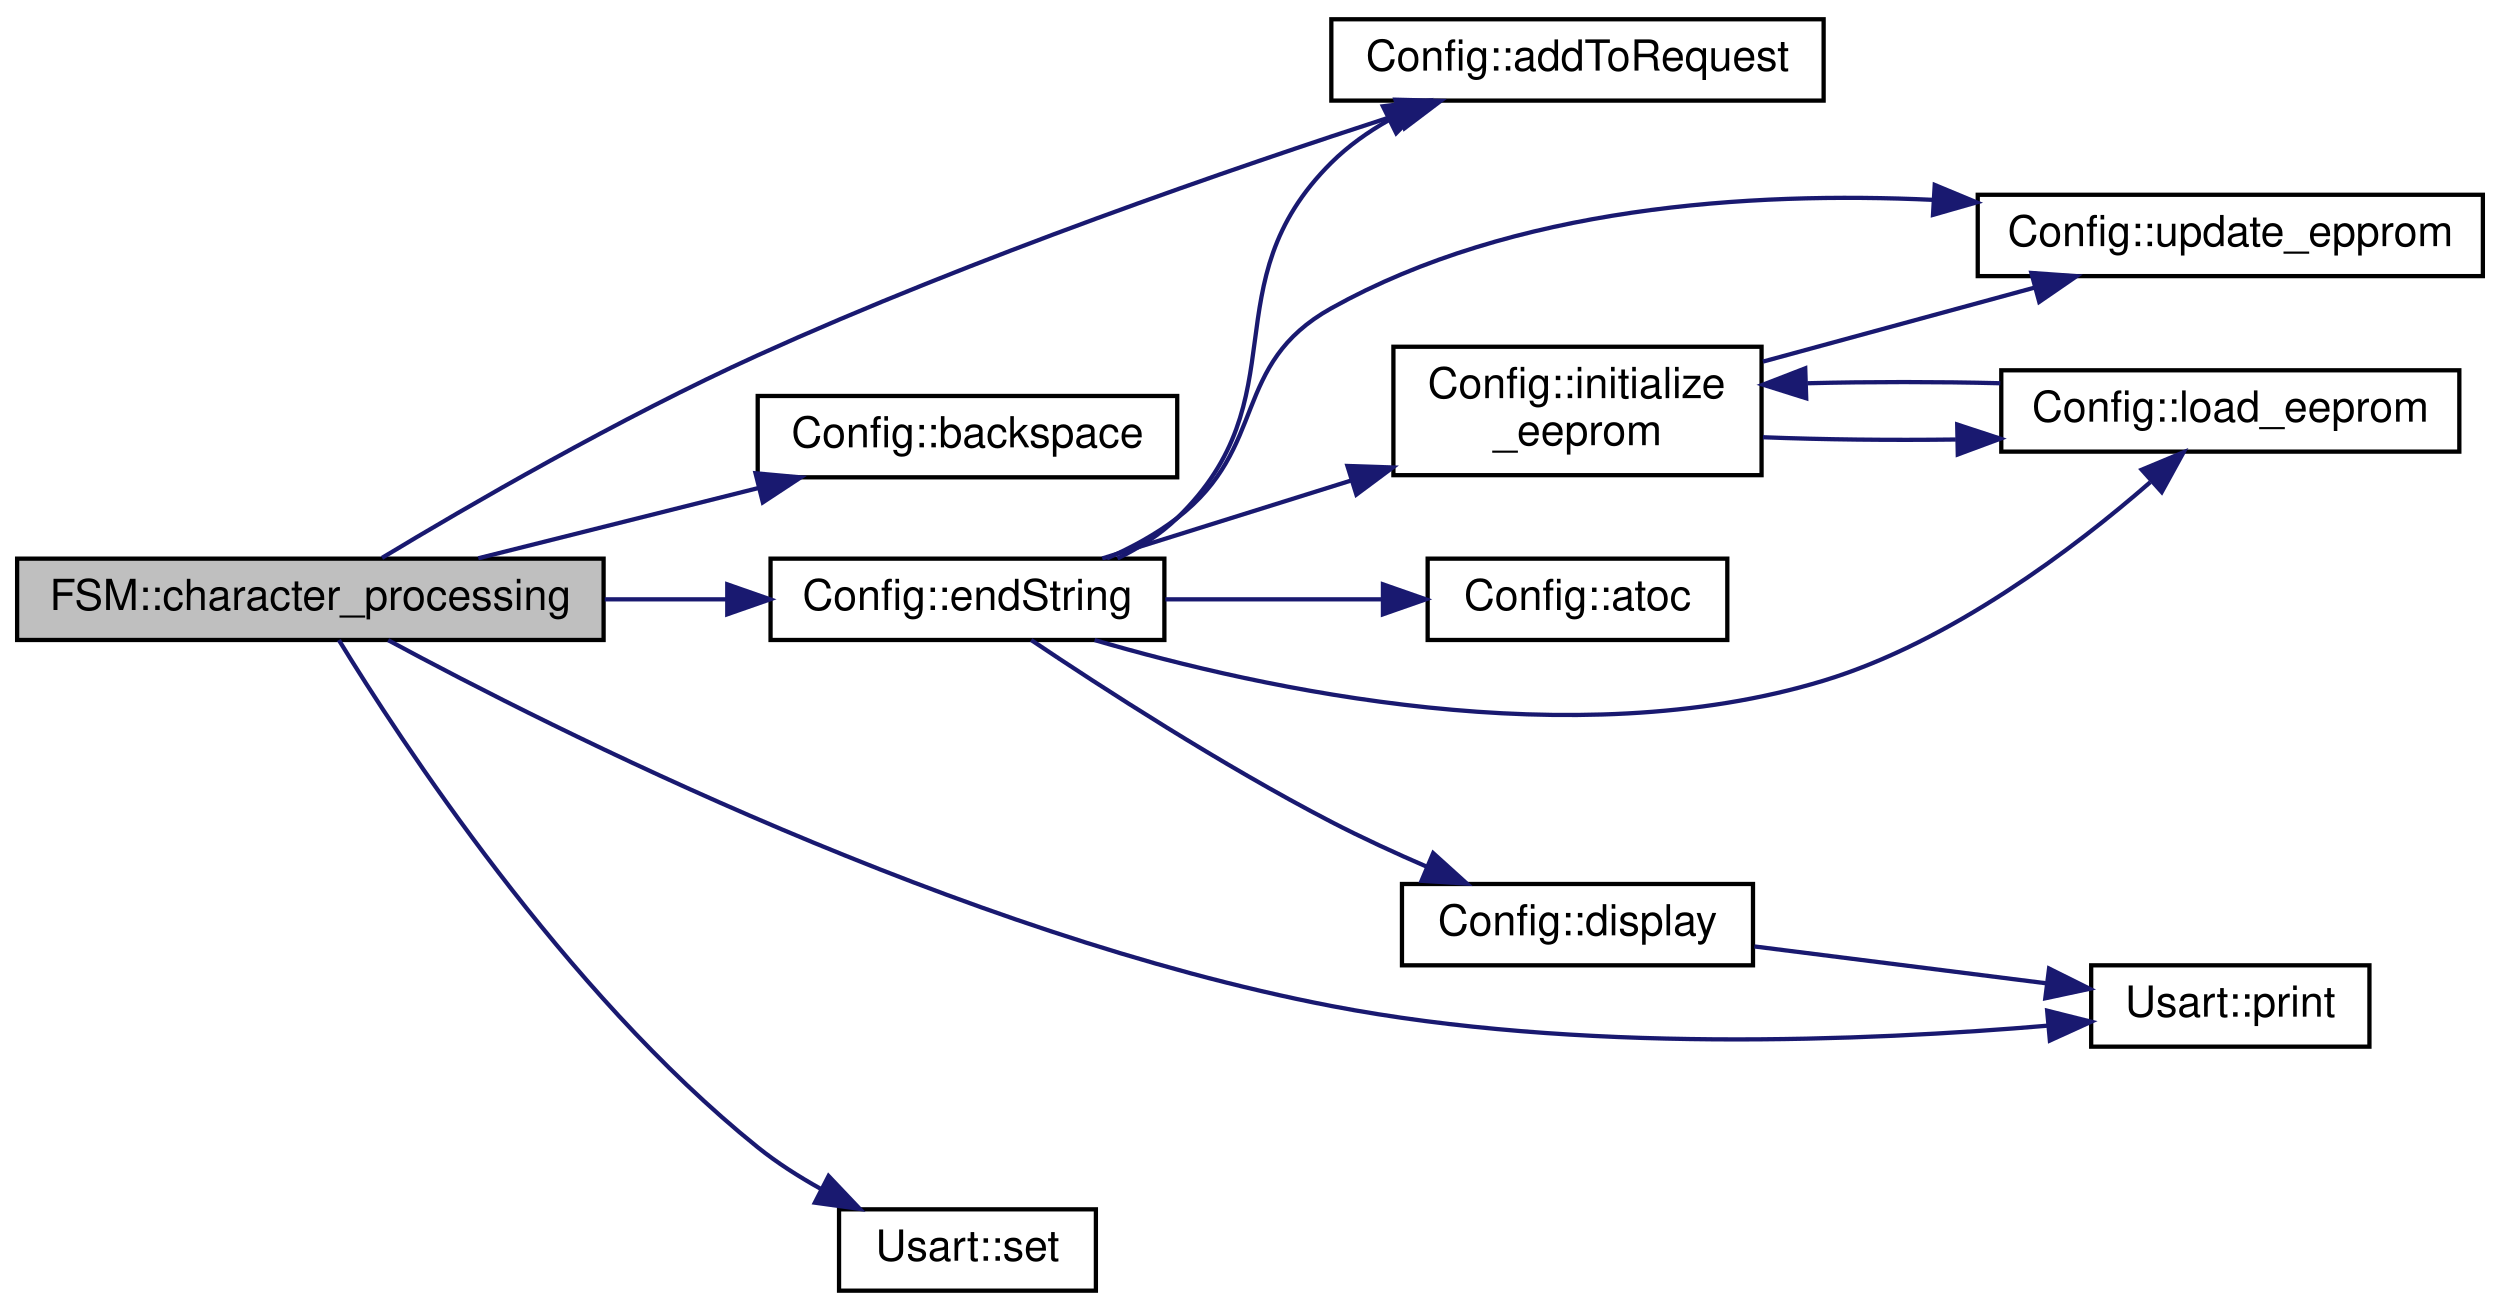
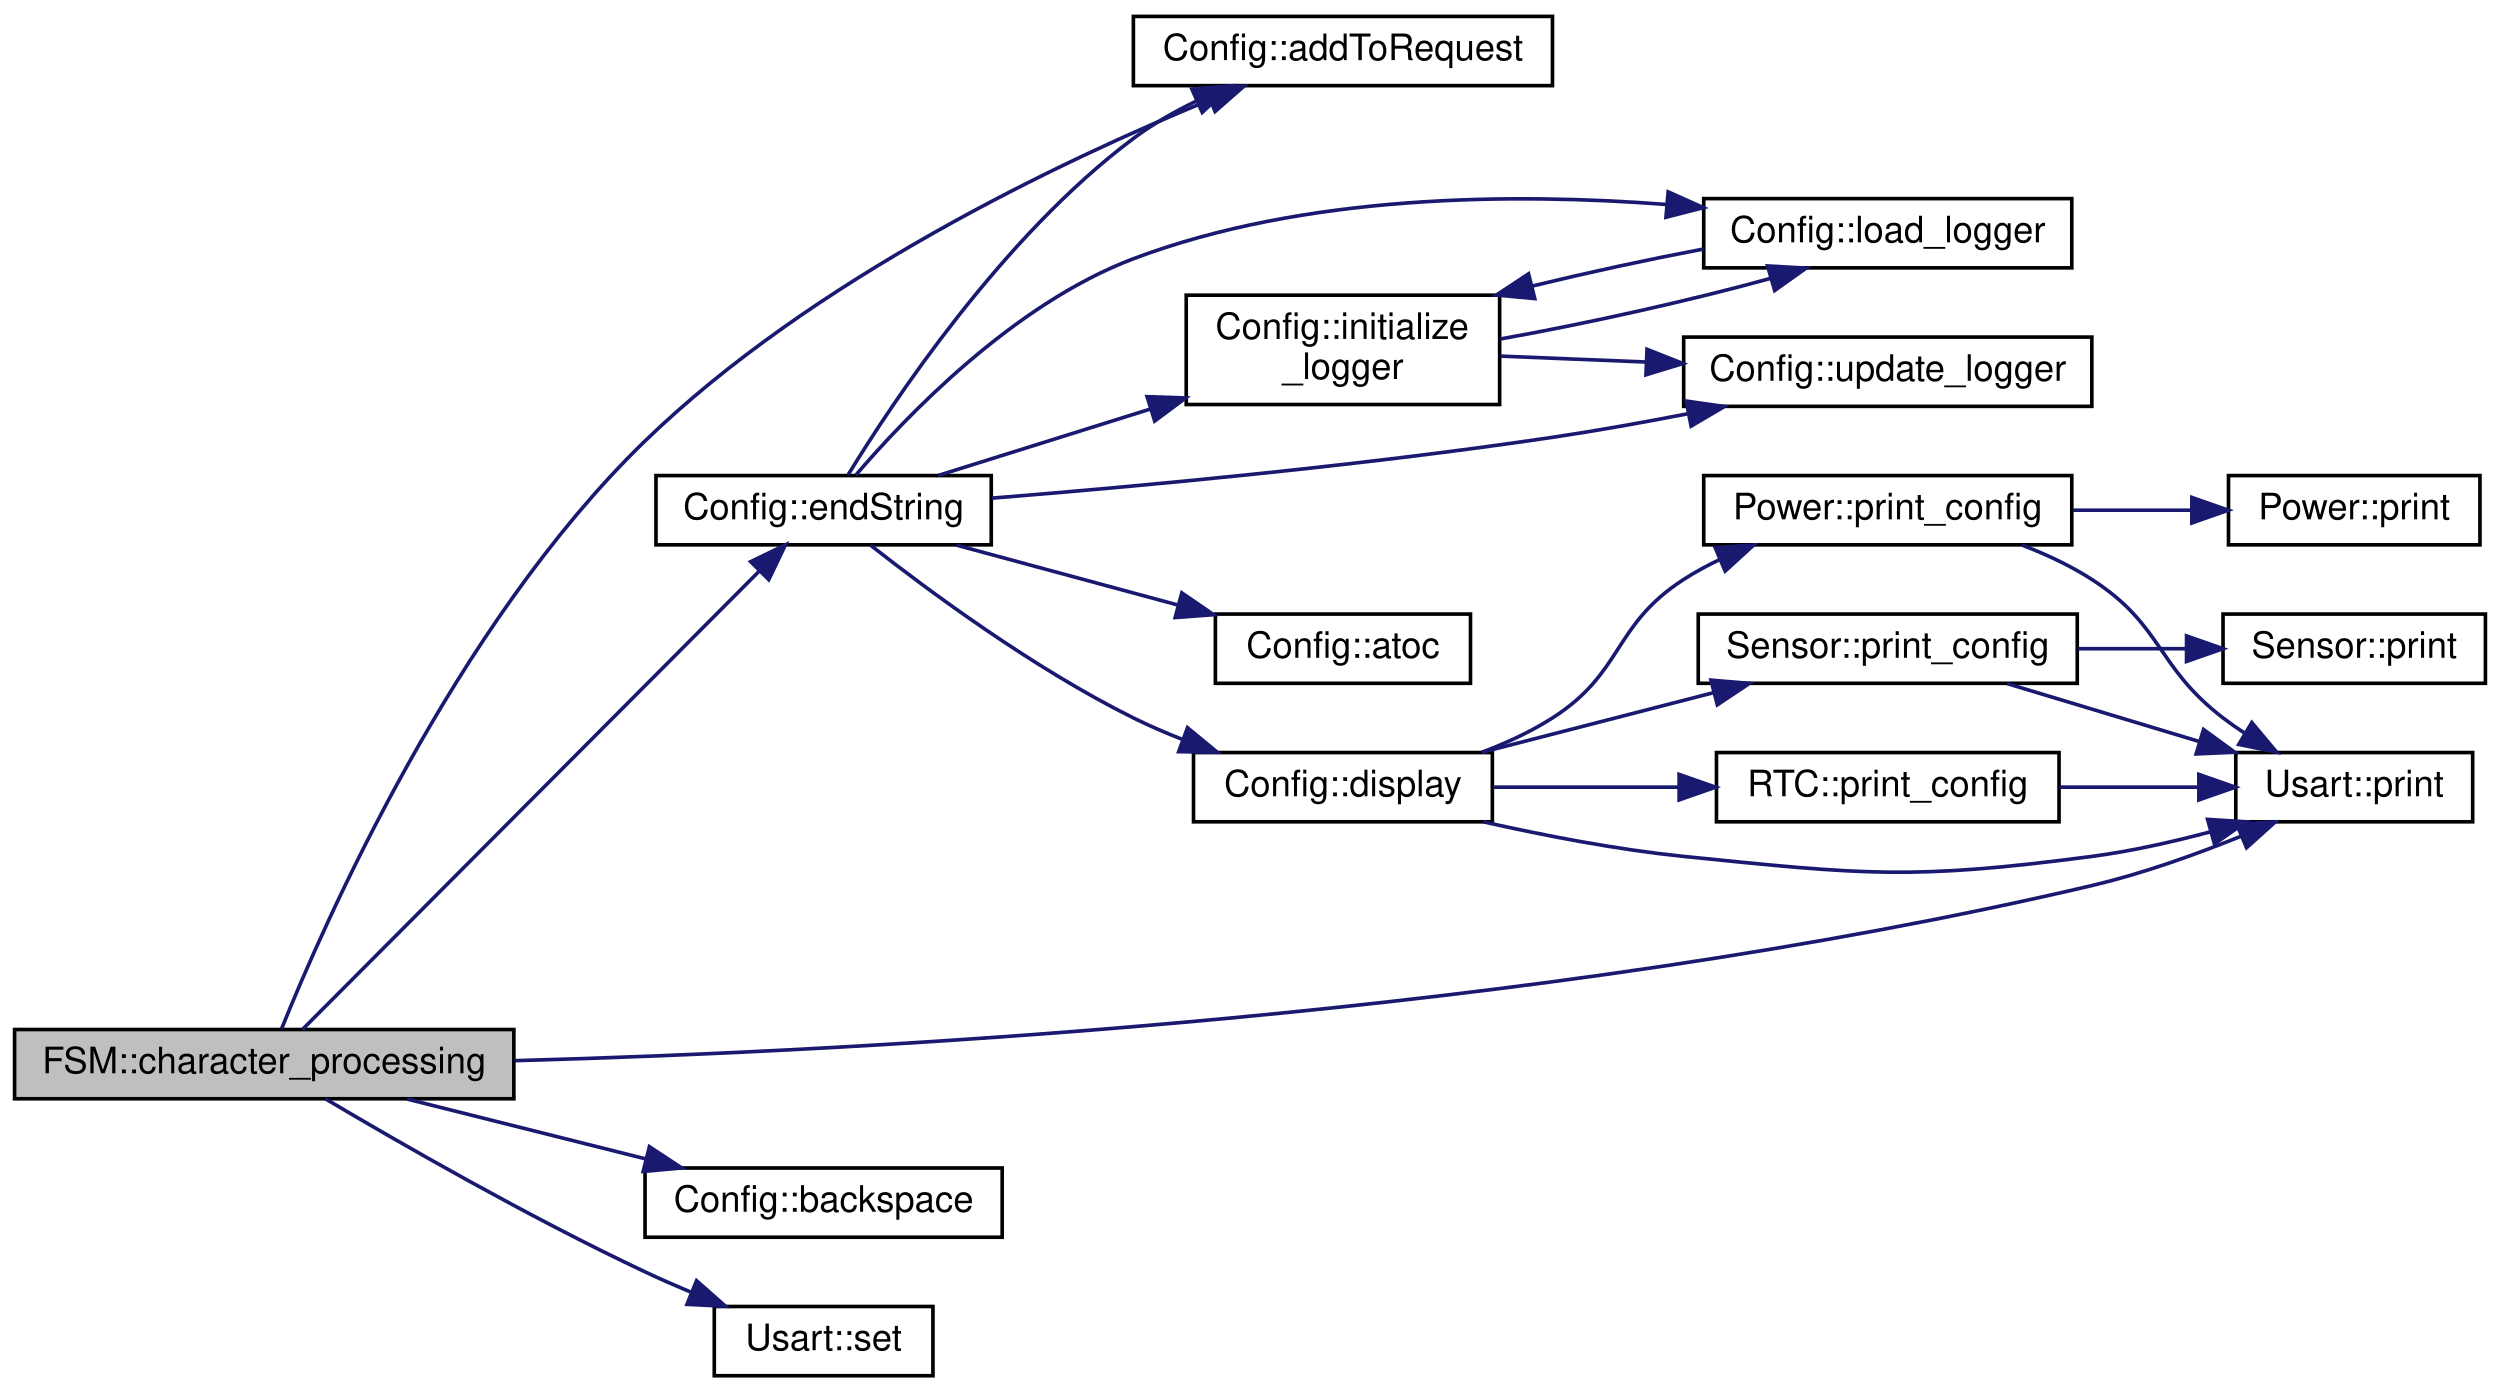
- <svg xmlns="http://www.w3.org/2000/svg" xmlns:xlink="http://www.w3.org/1999/xlink" width="584pt" height="306pt" viewBox="0.00 0.00 584.00 306.00">
-   <g id="graph0" class="graph" transform="scale(1 1) rotate(0) translate(4 302)">
+ <svg xmlns="http://www.w3.org/2000/svg" xmlns:xlink="http://www.w3.org/1999/xlink" width="686pt" height="382pt" viewBox="0.00 0.00 686.00 382.00">
+   <g id="graph0" class="graph" transform="scale(1 1) rotate(0) translate(4 378)">
    <g id="node1" class="node">
-       <polygon fill="#bfbfbf" stroke="black" points="0,-152.5 0,-171.5 137,-171.5 137,-152.5 0,-152.5" />
-       <text text-anchor="middle" x="68.5" y="-159.5" font-family="Helvetica,sans-Serif" font-size="10.00">FSM::character_processing</text>
+       <polygon fill="#bfbfbf" stroke="black" points="0,-76.5 0,-95.5 137,-95.5 137,-76.5 0,-76.5" />
+       <text text-anchor="middle" x="68.5" y="-83.5" font-family="Helvetica,sans-Serif" font-size="10.00">FSM::character_processing</text>
    </g>
    <g id="node2" class="node">
      <g id="a_node2">
        <a xlink:href="class_config.html#a3f8d043789557191686ae632ebe6a571" target="_top" xlink:title="add c to the end of request ">
-           <polygon fill="none" stroke="black" points="307,-278.5 307,-297.5 422,-297.5 422,-278.5 307,-278.5" />
-           <text text-anchor="middle" x="364.5" y="-285.5" font-family="Helvetica,sans-Serif" font-size="10.00">Config::addToRequest</text>
+           <polygon fill="none" stroke="black" points="307,-354.5 307,-373.5 422,-373.5 422,-354.5 307,-354.5" />
+           <text text-anchor="middle" x="364.5" y="-361.5" font-family="Helvetica,sans-Serif" font-size="10.00">Config::addToRequest</text>
        </a>
      </g>
    </g>
    <g id="edge1" class="edge">
-       <path fill="none" stroke="midnightblue" d="M85.237,-171.68C105.188,-183.713 140.862,-204.437 173,-219 223.401,-241.838 283.791,-262.662 322.863,-275.325" />
-       <polygon fill="midnightblue" stroke="midnightblue" points="321.97,-278.714 332.562,-278.442 324.112,-272.05 321.97,-278.714" />
+       <path fill="none" stroke="midnightblue" d="M73.253,-95.67C84.537,-123.717 120.639,-206.315 173,-257 218.923,-301.453 286.918,-333.742 328.038,-350.622" />
+       <polygon fill="midnightblue" stroke="midnightblue" points="326.8,-353.897 337.384,-354.383 329.413,-347.403 326.8,-353.897" />
    </g>
    <g id="node3" class="node">
      <g id="a_node3">
        <a xlink:href="class_config.html#aad107d2aa88bbf57a728ec0c650a6f84" target="_top" xlink:title="Config::backspace">
-           <polygon fill="none" stroke="black" points="173,-190.5 173,-209.5 271,-209.5 271,-190.5 173,-190.5" />
-           <text text-anchor="middle" x="222" y="-197.5" font-family="Helvetica,sans-Serif" font-size="10.00">Config::backspace</text>
+           <polygon fill="none" stroke="black" points="173,-38.5 173,-57.5 271,-57.5 271,-38.5 173,-38.5" />
+           <text text-anchor="middle" x="222" y="-45.5" font-family="Helvetica,sans-Serif" font-size="10.00">Config::backspace</text>
        </a>
      </g>
    </g>
    <g id="edge2" class="edge">
-       <path fill="none" stroke="midnightblue" d="M107.73,-171.589C127.632,-176.581 152.157,-182.732 173.291,-188.033" />
-       <polygon fill="midnightblue" stroke="midnightblue" points="172.494,-191.442 183.045,-190.48 174.197,-184.652 172.494,-191.442" />
+       <path fill="none" stroke="midnightblue" d="M107.73,-76.411C127.632,-71.419 152.157,-65.268 173.291,-59.967" />
+       <polygon fill="midnightblue" stroke="midnightblue" points="174.197,-63.348 183.045,-57.52 172.494,-56.558 174.197,-63.348" />
    </g>
    <g id="node4" class="node">
      <g id="a_node4">
        <a xlink:href="class_config.html#a5ae6c4f7255e895e7384fc2a4baab160" target="_top" xlink:title="Config::endString">
-           <polygon fill="none" stroke="black" points="176,-152.5 176,-171.5 268,-171.5 268,-152.5 176,-152.5" />
-           <text text-anchor="middle" x="222" y="-159.5" font-family="Helvetica,sans-Serif" font-size="10.00">Config::endString</text>
+           <polygon fill="none" stroke="black" points="176,-228.5 176,-247.5 268,-247.5 268,-228.5 176,-228.5" />
+           <text text-anchor="middle" x="222" y="-235.5" font-family="Helvetica,sans-Serif" font-size="10.00">Config::endString</text>
        </a>
      </g>
    </g>
    <g id="edge3" class="edge">
-       <path fill="none" stroke="midnightblue" d="M137.274,-162C146.776,-162 156.447,-162 165.681,-162" />
-       <polygon fill="midnightblue" stroke="midnightblue" points="165.888,-165.5 175.888,-162 165.888,-158.5 165.888,-165.5" />
+       <path fill="none" stroke="midnightblue" d="M78.977,-95.508C104.059,-120.673 172.425,-189.265 204.267,-221.212" />
+       <polygon fill="midnightblue" stroke="midnightblue" points="201.988,-223.883 211.527,-228.495 206.946,-218.942 201.988,-223.883" />
    </g>
    <g id="node7" class="node">
      <g id="a_node7">
        <a xlink:href="class_usart.html#ab236d7c399791bbe1431f85e9b60f601" target="_top" xlink:title="USART string sender function. ">
-           <polygon fill="none" stroke="black" points="484.5,-57.5 484.5,-76.5 549.5,-76.5 549.5,-57.5 484.5,-57.5" />
-           <text text-anchor="middle" x="517" y="-64.5" font-family="Helvetica,sans-Serif" font-size="10.00">Usart::print</text>
-         </a>
-       </g>
-     </g>
-     <g id="edge14" class="edge">
-       <path fill="none" stroke="midnightblue" d="M86.673,-152.454C124.844,-131.847 220.221,-83.712 307,-67 364.274,-55.97 432.025,-58.792 474.515,-62.419" />
-       <polygon fill="midnightblue" stroke="midnightblue" points="474.214,-65.906 484.489,-63.325 474.847,-58.934 474.214,-65.906" />
-     </g>
-     <g id="node11" class="node">
-       <g id="a_node11">
+           <polygon fill="none" stroke="black" points="609.5,-152.5 609.5,-171.5 674.5,-171.5 674.5,-152.5 609.5,-152.5" />
+           <text text-anchor="middle" x="642" y="-159.5" font-family="Helvetica,sans-Serif" font-size="10.00">Usart::print</text>
+         </a>
+       </g>
+     </g>
+     <g id="edge22" class="edge">
+       <path fill="none" stroke="midnightblue" d="M137.214,-86.953C234.29,-89.593 418.065,-99.346 570,-135 583.778,-138.233 598.481,-143.5 610.912,-148.528" />
+       <polygon fill="midnightblue" stroke="midnightblue" points="609.757,-151.838 620.334,-152.465 612.456,-145.38 609.757,-151.838" />
+     </g>
+     <g id="node16" class="node">
+       <g id="a_node16">
        <a xlink:href="class_usart.html#a86c9264f48dabbc3d97fa32d2d02d22d" target="_top" xlink:title="USART char sender function. ">
          <polygon fill="none" stroke="black" points="192,-0.5 192,-19.5 252,-19.5 252,-0.5 192,-0.5" />
          <text text-anchor="middle" x="222" y="-7.5" font-family="Helvetica,sans-Serif" font-size="10.00">Usart::set</text>
        </a>
      </g>
    </g>
-     <g id="edge15" class="edge">
-       <path fill="none" stroke="midnightblue" d="M75.158,-152.487C89.2,-129.539 127.79,-70.354 173,-34 177.447,-30.424 182.514,-27.185 187.65,-24.327" />
-       <polygon fill="midnightblue" stroke="midnightblue" points="189.552,-27.285 196.848,-19.603 186.354,-21.058 189.552,-27.285" />
+     <g id="edge23" class="edge">
+       <path fill="none" stroke="midnightblue" d="M85.307,-76.472C105.331,-64.596 141.08,-44.033 173,-29 177.078,-27.079 181.407,-25.18 185.73,-23.368" />
+       <polygon fill="midnightblue" stroke="midnightblue" points="187.14,-26.573 195.086,-19.565 184.504,-20.088 187.14,-26.573" />
    </g>
    <g id="edge4" class="edge">
-       <path fill="none" stroke="midnightblue" d="M257.04,-171.537C262.134,-174.027 267.008,-177.135 271,-181 299.888,-208.969 278.46,-235.675 307,-264 310.924,-267.894 315.578,-271.196 320.504,-273.985" />
-       <polygon fill="midnightblue" stroke="midnightblue" points="319.053,-277.172 329.568,-278.469 322.157,-270.898 319.053,-277.172" />
+       <path fill="none" stroke="midnightblue" d="M228.744,-247.747C240.878,-267.593 270.983,-313.084 307,-340 312.21,-343.894 318.147,-347.295 324.169,-350.217" />
+       <polygon fill="midnightblue" stroke="midnightblue" points="323.049,-353.549 333.608,-354.417 325.894,-347.154 323.049,-353.549" />
    </g>
    <g id="node5" class="node">
      <g id="a_node5">
        <a xlink:href="class_config.html#a890e1d585e9ae670a6cccaf196250870" target="_top" xlink:title="Config::atoc">
-           <polygon fill="none" stroke="black" points="329.5,-152.5 329.5,-171.5 399.5,-171.5 399.5,-152.5 329.5,-152.5" />
-           <text text-anchor="middle" x="364.5" y="-159.5" font-family="Helvetica,sans-Serif" font-size="10.00">Config::atoc</text>
+           <polygon fill="none" stroke="black" points="329.5,-190.5 329.5,-209.5 399.5,-209.5 399.5,-190.5 329.5,-190.5" />
+           <text text-anchor="middle" x="364.5" y="-197.5" font-family="Helvetica,sans-Serif" font-size="10.00">Config::atoc</text>
        </a>
      </g>
    </g>
    <g id="edge5" class="edge">
-       <path fill="none" stroke="midnightblue" d="M268.228,-162C284.417,-162 302.644,-162 318.788,-162" />
-       <polygon fill="midnightblue" stroke="midnightblue" points="319.054,-165.5 329.054,-162 319.054,-158.5 319.054,-165.5" />
+       <path fill="none" stroke="midnightblue" d="M258.454,-228.411C276.868,-223.431 299.55,-217.296 319.118,-212.004" />
+       <polygon fill="midnightblue" stroke="midnightblue" points="320.289,-215.313 329.029,-209.323 318.462,-208.555 320.289,-215.313" />
    </g>
    <g id="node6" class="node">
      <g id="a_node6">
        <a xlink:href="class_config.html#a975933ecde91dc436d4ca39464cfd25f" target="_top" xlink:title="display all config on USART0 ">
-           <polygon fill="none" stroke="black" points="323.5,-76.5 323.5,-95.5 405.5,-95.5 405.5,-76.5 323.5,-76.5" />
-           <text text-anchor="middle" x="364.5" y="-83.5" font-family="Helvetica,sans-Serif" font-size="10.00">Config::display</text>
+           <polygon fill="none" stroke="black" points="323.5,-152.5 323.5,-171.5 405.5,-171.5 405.5,-152.5 323.5,-152.5" />
+           <text text-anchor="middle" x="364.5" y="-159.5" font-family="Helvetica,sans-Serif" font-size="10.00">Config::display</text>
        </a>
      </g>
    </g>
    <g id="edge6" class="edge">
-       <path fill="none" stroke="midnightblue" d="M236.884,-152.489C253.235,-141.507 281.415,-123.255 307,-110 314.119,-106.312 321.934,-102.718 329.42,-99.483" />
-       <polygon fill="midnightblue" stroke="midnightblue" points="330.793,-102.703 338.65,-95.596 328.076,-96.251 330.793,-102.703" />
+       <path fill="none" stroke="midnightblue" d="M234.878,-228.395C250.594,-216.059 279.526,-194.622 307,-181 311.294,-178.871 315.883,-176.89 320.521,-175.074" />
+       <polygon fill="midnightblue" stroke="midnightblue" points="321.848,-178.316 330.028,-171.583 319.435,-171.745 321.848,-178.316" />
+     </g>
+     <g id="node13" class="node">
+       <g id="a_node13">
+         <a xlink:href="class_config.html#ad634dbd3d1afb02eac176fd4f0150614" target="_top" xlink:title="Initialize the eeprom memory. ">
+           <polygon fill="none" stroke="black" points="321.5,-267 321.5,-297 407.5,-297 407.5,-267 321.5,-267" />
+           <text text-anchor="start" x="329.5" y="-285" font-family="Helvetica,sans-Serif" font-size="10.00">Config::initialize</text>
+           <text text-anchor="middle" x="364.5" y="-274" font-family="Helvetica,sans-Serif" font-size="10.00">_logger</text>
+         </a>
+       </g>
+     </g>
+     <g id="edge16" class="edge">
+       <path fill="none" stroke="midnightblue" d="M253.486,-247.547C270.471,-252.866 292.079,-259.633 311.641,-265.759" />
+       <polygon fill="midnightblue" stroke="midnightblue" points="310.759,-269.151 321.348,-268.799 312.851,-262.471 310.759,-269.151" />
+     </g>
+     <g id="node14" class="node">
+       <g id="a_node14">
+         <a xlink:href="class_config.html#ab2f7c3fc31f5a2c4e115860474dd8f55" target="_top" xlink:title="Load saved config data from the eeprom. ">
+           <polygon fill="none" stroke="black" points="463.5,-304.5 463.5,-323.5 564.5,-323.5 564.5,-304.5 463.5,-304.5" />
+           <text text-anchor="middle" x="514" y="-311.5" font-family="Helvetica,sans-Serif" font-size="10.00">Config::load_logger</text>
+         </a>
+       </g>
+     </g>
+     <g id="edge20" class="edge">
+       <path fill="none" stroke="midnightblue" d="M230.821,-247.62C244.379,-263.466 273.981,-294.541 307,-307 353.859,-324.682 411.054,-325.122 453.278,-321.888" />
+       <polygon fill="midnightblue" stroke="midnightblue" points="453.737,-325.361 463.402,-321.021 453.14,-318.387 453.737,-325.361" />
+     </g>
+     <g id="node15" class="node">
+       <g id="a_node15">
+         <a xlink:href="class_config.html#a4cda6b3fcf08b798afe3bf1311450b0c" target="_top" xlink:title="Update saved config data in the eeprom. ">
+           <polygon fill="none" stroke="black" points="458,-266.5 458,-285.5 570,-285.5 570,-266.5 458,-266.5" />
+           <text text-anchor="middle" x="514" y="-273.5" font-family="Helvetica,sans-Serif" font-size="10.00">Config::update_logger</text>
+         </a>
+       </g>
+     </g>
+     <g id="edge21" class="edge">
+       <path fill="none" stroke="midnightblue" d="M268.201,-241.31C308.635,-244.564 369.453,-250.181 422,-258 434.071,-259.796 446.97,-262.106 459.149,-264.469" />
+       <polygon fill="midnightblue" stroke="midnightblue" points="458.686,-267.945 469.175,-266.455 460.046,-261.078 458.686,-267.945" />
+     </g>
+     <g id="edge7" class="edge">
+       <path fill="none" stroke="midnightblue" d="M403.037,-152.49C419.744,-148.726 439.732,-144.857 458,-143 507.523,-137.966 520.647,-136.511 570,-143 580.738,-144.412 592.16,-146.976 602.632,-149.773" />
+       <polygon fill="midnightblue" stroke="midnightblue" points="601.754,-153.162 612.328,-152.497 603.647,-146.423 601.754,-153.162" />
    </g>
    <g id="node8" class="node">
      <g id="a_node8">
-         <a xlink:href="class_config.html#af2fee2ffae339b1e8ead1cd413e44ee3" target="_top" xlink:title="Initialize the eeprom memory. ">
-           <polygon fill="none" stroke="black" points="321.5,-191 321.5,-221 407.5,-221 407.5,-191 321.5,-191" />
-           <text text-anchor="start" x="329.5" y="-209" font-family="Helvetica,sans-Serif" font-size="10.00">Config::initialize</text>
-           <text text-anchor="middle" x="364.5" y="-198" font-family="Helvetica,sans-Serif" font-size="10.00">_eeprom</text>
+         <a xlink:href="class_sensor.html#aa14d1a074d1079cff037fd01ed74897c" target="_top" xlink:title="This method print the sensor configuration for the sensor. It's a good idea to overload this function...">
+           <polygon fill="none" stroke="black" points="462,-190.5 462,-209.5 566,-209.5 566,-190.5 462,-190.5" />
+           <text text-anchor="middle" x="514" y="-197.5" font-family="Helvetica,sans-Serif" font-size="10.00">Sensor::print_config</text>
        </a>
      </g>
    </g>
    <g id="edge8" class="edge">
-       <path fill="none" stroke="midnightblue" d="M253.486,-171.547C270.471,-176.866 292.079,-183.633 311.641,-189.759" />
-       <polygon fill="midnightblue" stroke="midnightblue" points="310.759,-193.151 321.348,-192.799 312.851,-186.471 310.759,-193.151" />
+       <path fill="none" stroke="midnightblue" d="M402.72,-171.589C422.009,-176.558 445.758,-182.677 466.271,-187.961" />
+       <polygon fill="midnightblue" stroke="midnightblue" points="465.49,-191.374 476.047,-190.48 467.237,-184.596 465.49,-191.374" />
+     </g>
+     <g id="node10" class="node">
+       <g id="a_node10">
+         <a xlink:href="class_r_t_c.html#a59f014e14e774bf372dcf0d5d64e6717" target="_top" xlink:title="RTC::print_config">
+           <polygon fill="none" stroke="black" points="467,-152.5 467,-171.5 561,-171.5 561,-152.5 467,-152.5" />
+           <text text-anchor="middle" x="514" y="-159.5" font-family="Helvetica,sans-Serif" font-size="10.00">RTC::print_config</text>
+         </a>
+       </g>
+     </g>
+     <g id="edge11" class="edge">
+       <path fill="none" stroke="midnightblue" d="M405.805,-162C421.416,-162 439.563,-162 456.438,-162" />
+       <polygon fill="midnightblue" stroke="midnightblue" points="456.747,-165.5 466.747,-162 456.747,-158.5 456.747,-165.5" />
+     </g>
+     <g id="node11" class="node">
+       <g id="a_node11">
+         <a xlink:href="class_power.html#afd1c8cab1d4549eb45be61bdd34ae97d" target="_top" xlink:title="This method print the configuration for the power measurement. It's a good idea to overload this func...">
+           <polygon fill="none" stroke="black" points="463.5,-228.5 463.5,-247.5 564.5,-247.5 564.5,-228.5 463.5,-228.5" />
+           <text text-anchor="middle" x="514" y="-235.5" font-family="Helvetica,sans-Serif" font-size="10.00">Power::print_config</text>
+         </a>
+       </g>
+     </g>
+     <g id="edge13" class="edge">
+       <path fill="none" stroke="midnightblue" d="M402.563,-171.562C409.303,-174.096 416.069,-177.212 422,-181 441.606,-193.523 438.445,-206.396 458,-219 461.113,-221.006 464.462,-222.827 467.915,-224.475" />
+       <polygon fill="midnightblue" stroke="midnightblue" points="466.64,-227.737 477.212,-228.442 469.387,-221.298 466.64,-227.737" />
+     </g>
+     <g id="edge9" class="edge">
+       <path fill="none" stroke="midnightblue" d="M546.795,-190.411C562.762,-185.596 582.307,-179.701 599.447,-174.532" />
+       <polygon fill="midnightblue" stroke="midnightblue" points="600.652,-177.824 609.215,-171.586 598.63,-171.122 600.652,-177.824" />
    </g>
    <g id="node9" class="node">
      <g id="a_node9">
-         <a xlink:href="class_config.html#ab55107c3371b6c41be6688c0989993c7" target="_top" xlink:title="Load saved config data from the eeprom. ">
-           <polygon fill="none" stroke="black" points="463.5,-196.5 463.5,-215.5 570.5,-215.5 570.5,-196.5 463.5,-196.5" />
-           <text text-anchor="middle" x="517" y="-203.5" font-family="Helvetica,sans-Serif" font-size="10.00">Config::load_eeprom</text>
-         </a>
-       </g>
+         <a xlink:href="class_sensor.html#a9478b09a17b24105c0fe5b32e988224a" target="_top" xlink:title="Sensor::print">
+           <polygon fill="none" stroke="black" points="606,-190.5 606,-209.5 678,-209.5 678,-190.5 606,-190.5" />
+           <text text-anchor="middle" x="642" y="-197.5" font-family="Helvetica,sans-Serif" font-size="10.00">Sensor::print</text>
+         </a>
+       </g>
+     </g>
+     <g id="edge10" class="edge">
+       <path fill="none" stroke="midnightblue" d="M566.249,-200C576.056,-200 586.256,-200 595.854,-200" />
+       <polygon fill="midnightblue" stroke="midnightblue" points="595.986,-203.5 605.986,-200 595.986,-196.5 595.986,-203.5" />
    </g>
    <g id="edge12" class="edge">
-       <path fill="none" stroke="midnightblue" d="M251.699,-152.485C291.007,-140.962 363.395,-125.177 422,-143 451.721,-152.039 480.589,-173.947 498.319,-189.379" />
-       <polygon fill="midnightblue" stroke="midnightblue" points="496.303,-192.273 506.083,-196.349 500.98,-187.064 496.303,-192.273" />
-     </g>
-     <g id="node10" class="node">
-       <g id="a_node10">
-         <a xlink:href="class_config.html#a5fefd76d384c0a710ea0dd0d71d5d05b" target="_top" xlink:title="Update saved config data in the eeprom. ">
-           <polygon fill="none" stroke="black" points="458,-237.5 458,-256.5 576,-256.5 576,-237.5 458,-237.5" />
-           <text text-anchor="middle" x="517" y="-244.5" font-family="Helvetica,sans-Serif" font-size="10.00">Config::update_epprom</text>
-         </a>
-       </g>
-     </g>
-     <g id="edge13" class="edge">
-       <path fill="none" stroke="midnightblue" d="M254.58,-171.557C260.359,-174.102 266.103,-177.223 271,-181 292.397,-197.505 283.404,-216.827 307,-230 349.523,-253.739 404.676,-257.31 447.647,-255.309" />
-       <polygon fill="midnightblue" stroke="midnightblue" points="447.952,-258.797 457.734,-254.727 447.549,-251.808 447.952,-258.797" />
-     </g>
-     <g id="edge7" class="edge">
-       <path fill="none" stroke="midnightblue" d="M405.831,-80.908C426.932,-78.244 452.74,-74.986 474.071,-72.293" />
-       <polygon fill="midnightblue" stroke="midnightblue" points="474.66,-75.747 484.143,-71.022 473.784,-68.802 474.66,-75.747" />
-     </g>
-     <g id="edge9" class="edge">
-       <path fill="none" stroke="midnightblue" d="M407.823,-199.861C421.81,-199.307 437.687,-199.13 452.886,-199.329" />
-       <polygon fill="midnightblue" stroke="midnightblue" points="453.203,-202.835 463.268,-199.526 453.337,-195.836 453.203,-202.835" />
-     </g>
-     <g id="edge11" class="edge">
-       <path fill="none" stroke="midnightblue" d="M407.823,-217.53C427.607,-222.92 451.174,-229.34 471.252,-234.81" />
-       <polygon fill="midnightblue" stroke="midnightblue" points="470.527,-238.24 481.095,-237.491 472.367,-231.486 470.527,-238.24" />
-     </g>
-     <g id="edge10" class="edge">
-       <path fill="none" stroke="midnightblue" d="M463.268,-212.474C448.661,-212.842 432.807,-212.842 418.202,-212.473" />
-       <polygon fill="midnightblue" stroke="midnightblue" points="417.931,-208.963 407.823,-212.139 417.705,-215.959 417.931,-208.963" />
+       <path fill="none" stroke="midnightblue" d="M561.202,-162C573.588,-162 586.908,-162 599.049,-162" />
+       <polygon fill="midnightblue" stroke="midnightblue" points="599.362,-165.5 609.362,-162 599.362,-158.5 599.362,-165.5" />
+     </g>
+     <g id="edge14" class="edge">
+       <path fill="none" stroke="midnightblue" d="M550.788,-228.442C557.445,-225.897 564.141,-222.776 570,-219 589.555,-206.396 587.548,-195.17 606,-181 607.827,-179.597 609.771,-178.238 611.77,-176.934" />
+       <polygon fill="midnightblue" stroke="midnightblue" points="613.903,-179.738 620.704,-171.615 610.322,-173.723 613.903,-179.738" />
+     </g>
+     <g id="node12" class="node">
+       <g id="a_node12">
+         <a xlink:href="class_power.html#a3a915a3ea9b9017cae450959ef8af3de" target="_top" xlink:title="Power::print">
+           <polygon fill="none" stroke="black" points="607.5,-228.5 607.5,-247.5 676.5,-247.5 676.5,-228.5 607.5,-228.5" />
+           <text text-anchor="middle" x="642" y="-235.5" font-family="Helvetica,sans-Serif" font-size="10.00">Power::print</text>
+         </a>
+       </g>
+     </g>
+     <g id="edge15" class="edge">
+       <path fill="none" stroke="midnightblue" d="M564.799,-238C575.529,-238 586.795,-238 597.274,-238" />
+       <polygon fill="midnightblue" stroke="midnightblue" points="597.441,-241.5 607.441,-238 597.441,-234.5 597.441,-241.5" />
+     </g>
+     <g id="edge17" class="edge">
+       <path fill="none" stroke="midnightblue" d="M407.768,-284.999C431.431,-289.208 460.419,-295.68 481.974,-301.648" />
+       <polygon fill="midnightblue" stroke="midnightblue" points="481.026,-305.017 491.605,-304.435 482.972,-298.293 481.026,-305.017" />
+     </g>
+     <g id="edge19" class="edge">
+       <path fill="none" stroke="midnightblue" d="M407.768,-280.281C420.182,-279.776 434.061,-279.211 447.564,-278.662" />
+       <polygon fill="midnightblue" stroke="midnightblue" points="447.936,-282.15 457.786,-278.246 447.652,-275.155 447.936,-282.15" />
+     </g>
+     <g id="edge18" class="edge">
+       <path fill="none" stroke="midnightblue" d="M463.489,-309.674C448.325,-306.818 431.623,-303.207 416.37,-299.489" />
+       <polygon fill="midnightblue" stroke="midnightblue" points="417.138,-296.073 406.587,-297.037 415.436,-302.863 417.138,-296.073" />
    </g>
  </g>
</svg>
